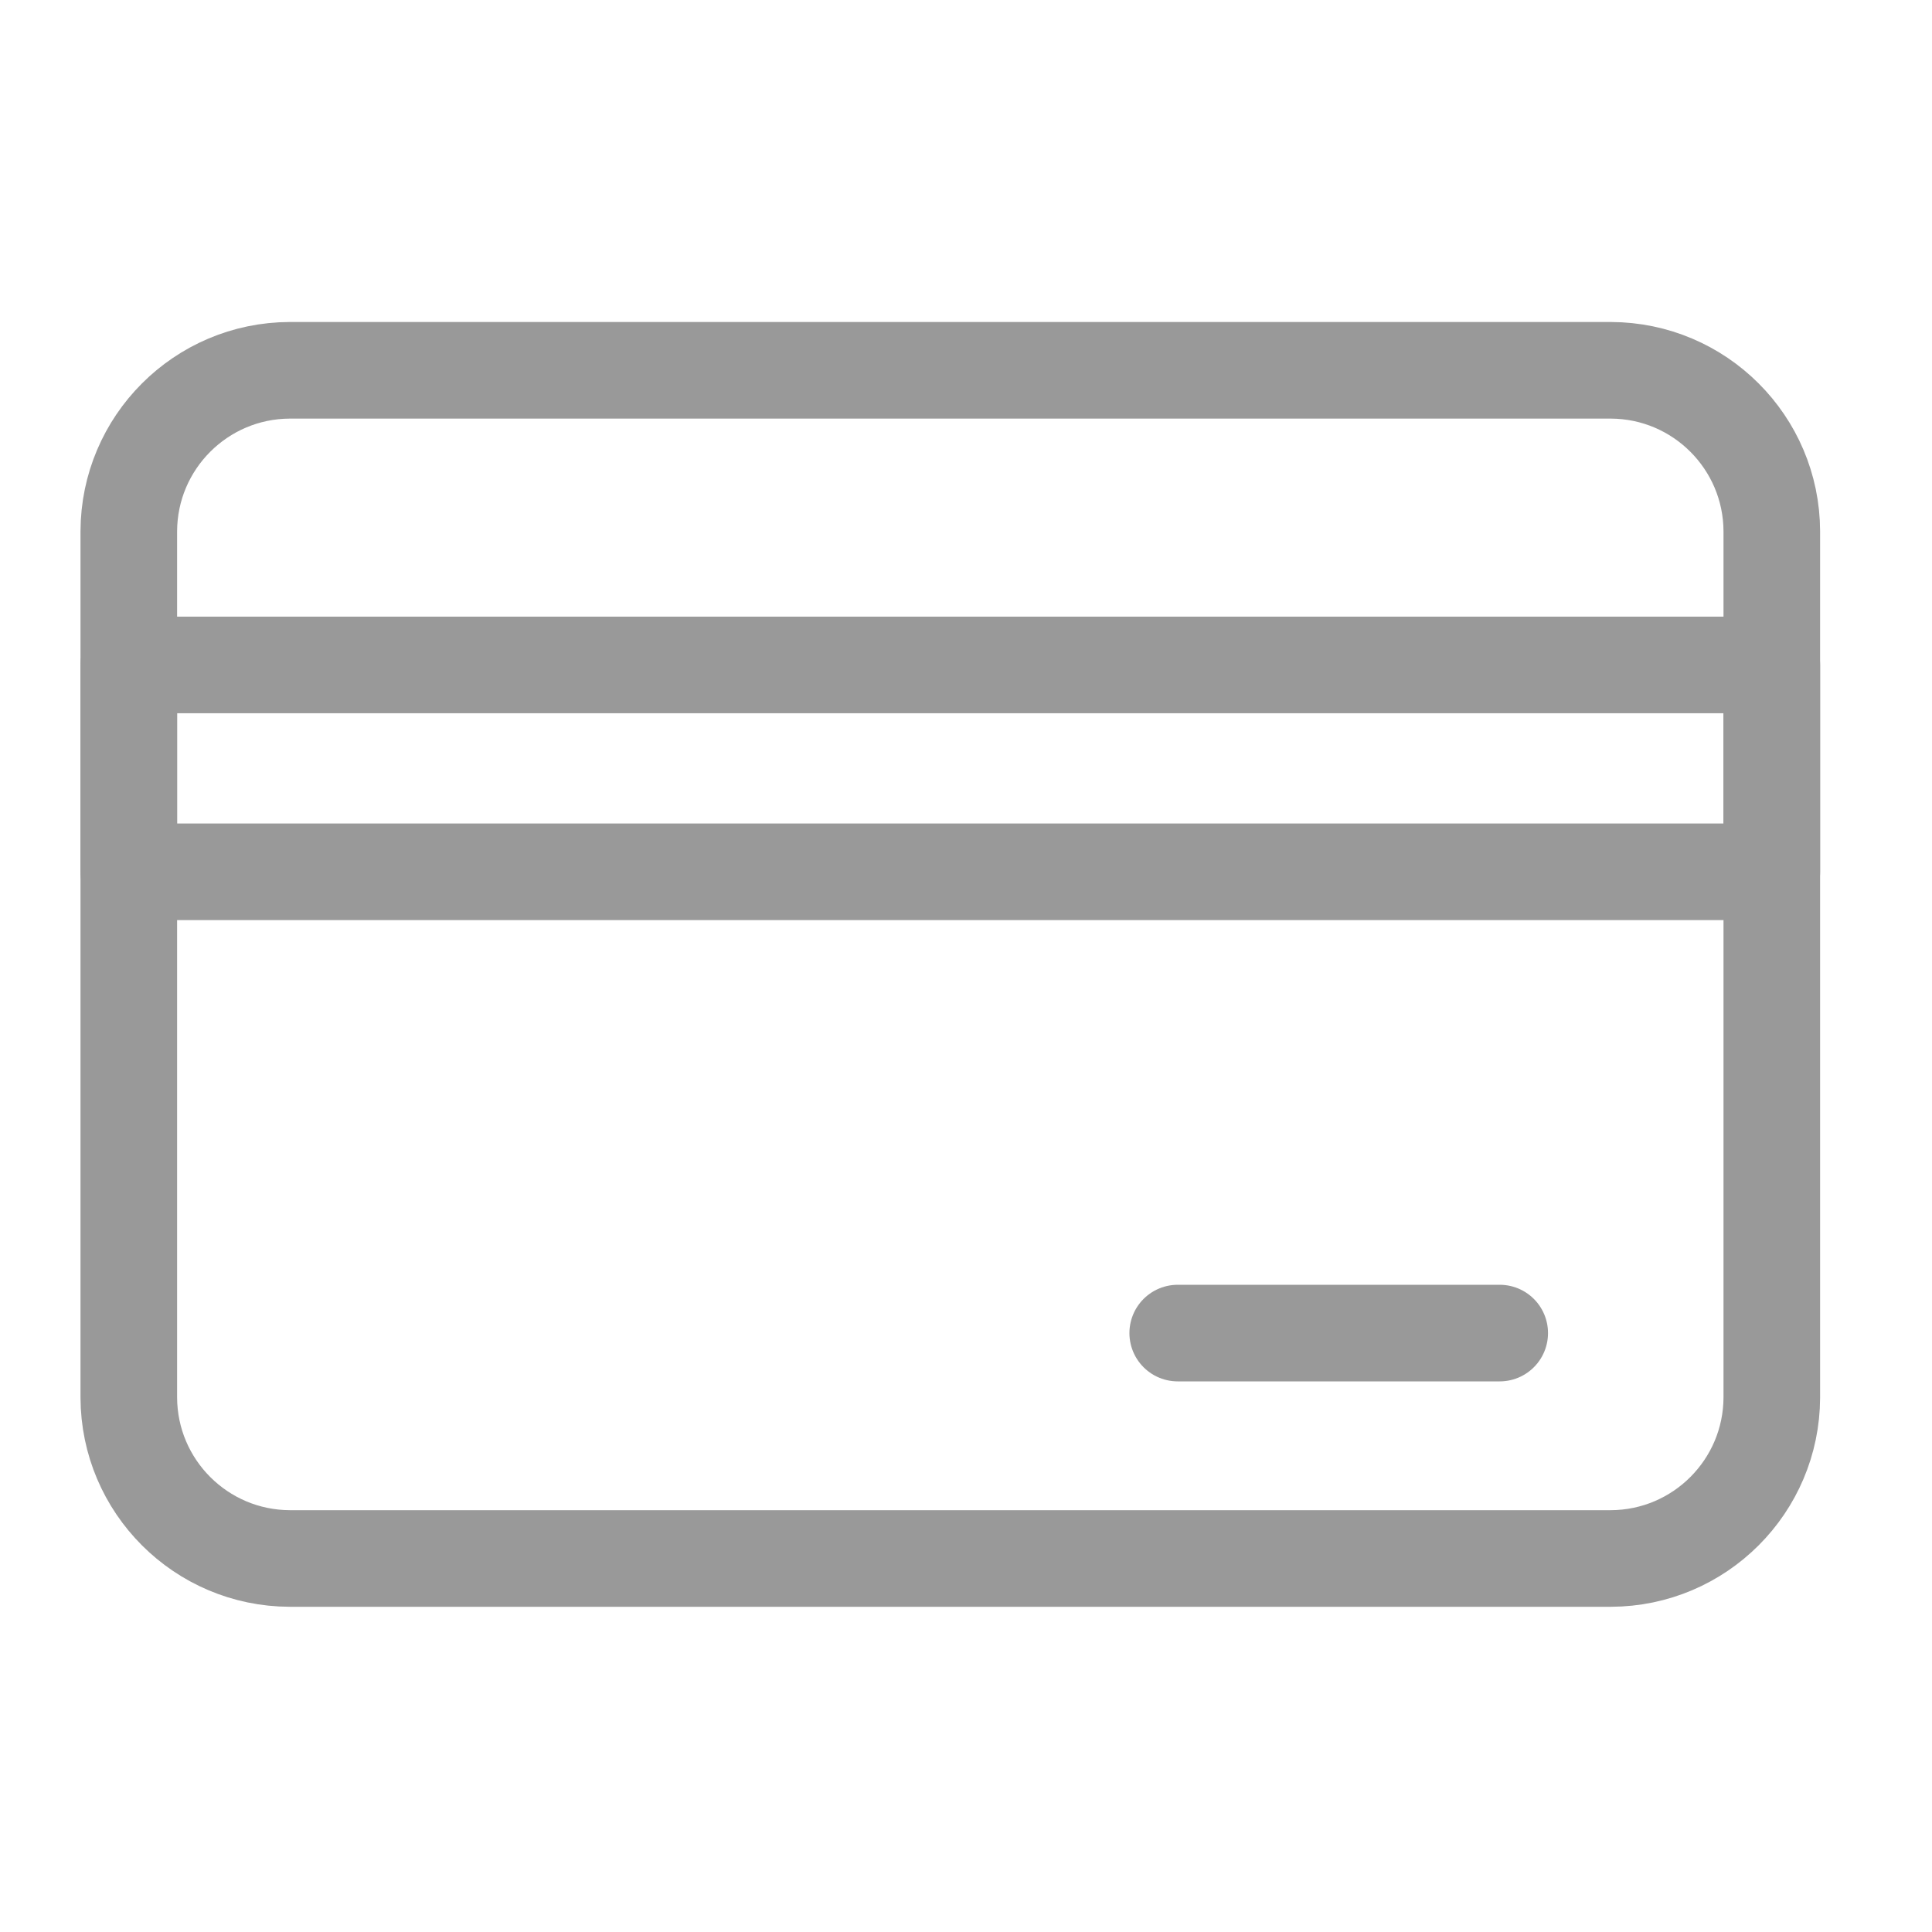
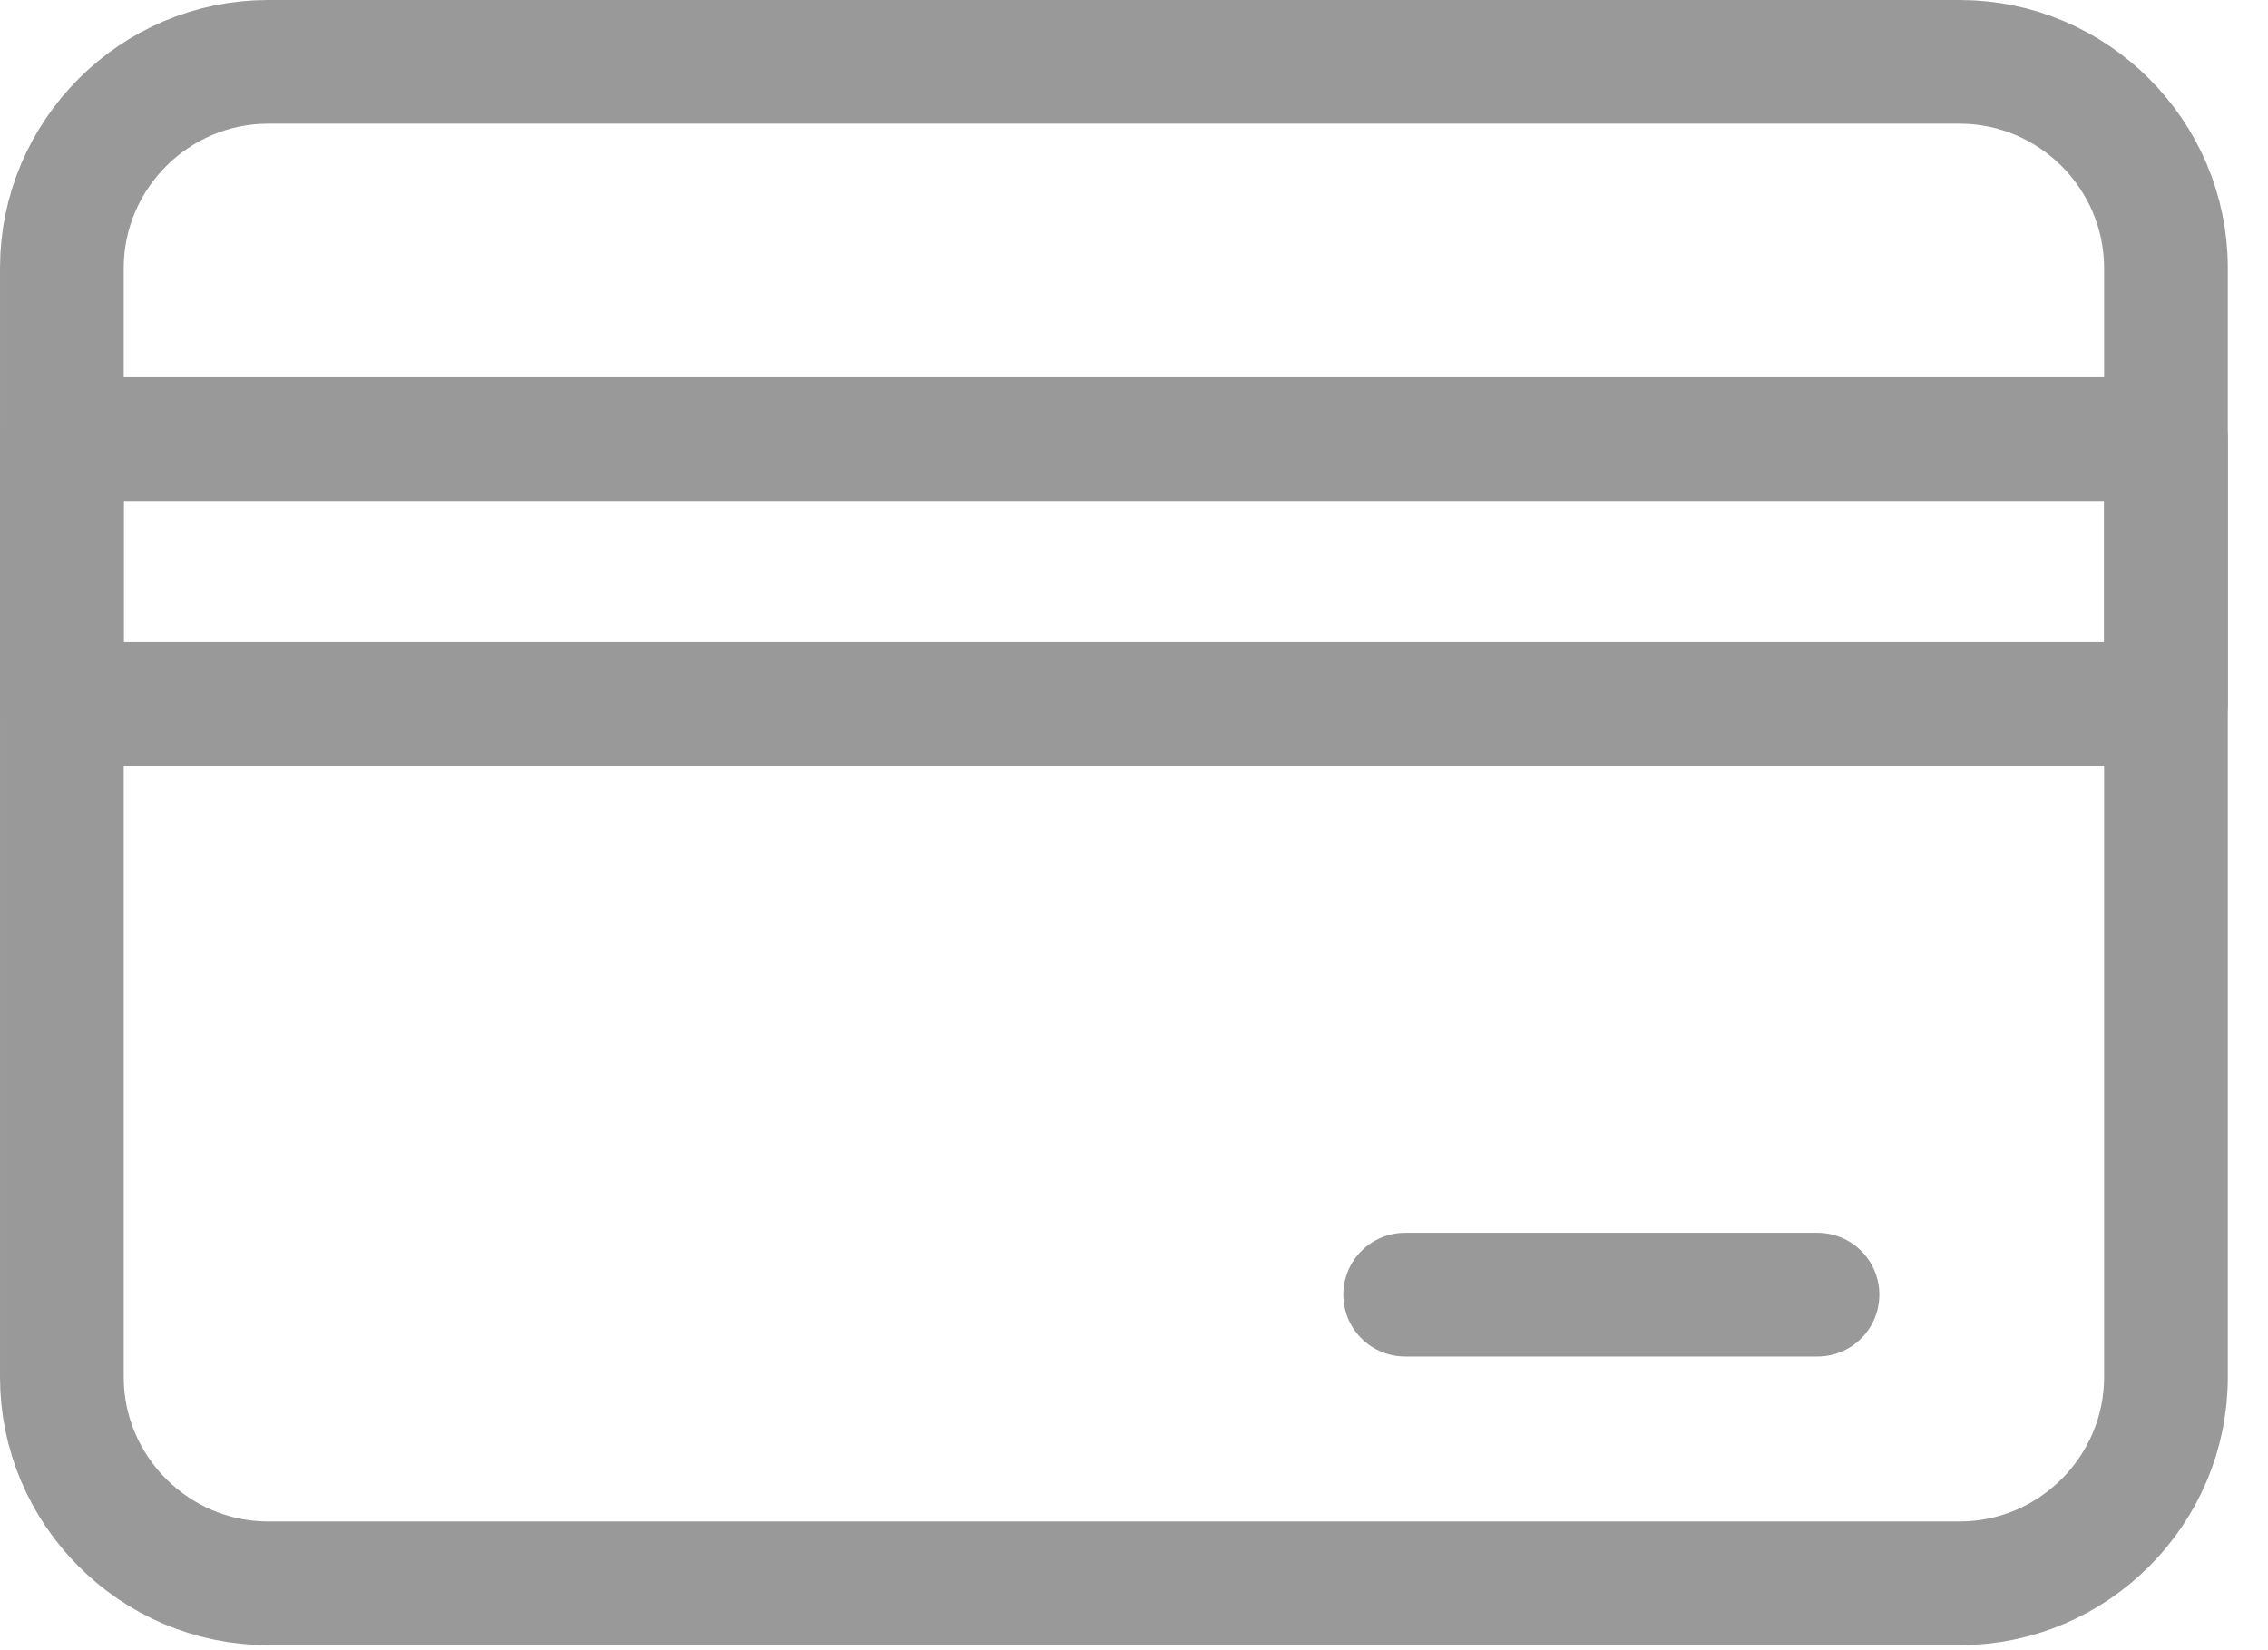
- <svg xmlns="http://www.w3.org/2000/svg" id="icon" viewBox="0 0 24 24">
-   <defs>
-     <style>
-       .cls-1, .cls-3 {
-         fill: none;
-       }
- 
-       .cls-2 {
-         clip-path: url(#clip-path);
-       }
- 
-       .cls-3 {
-         stroke: #999;
-         stroke-linecap: round;
-         stroke-linejoin: round;
-         stroke-miterlimit: 10;
-         stroke-width: 1.2px;
-         stroke-dasharray: 0 0;
-       }
-     </style>
-     <clipPath id="clip-path">
-       <rect id="icon_Background_Mask_" data-name="icon (Background/Mask)" class="cls-1" width="24" height="24" />
-     </clipPath>
-   </defs>
-   <rect id="icon_Background_Mask_2" data-name="icon (Background/Mask)" class="cls-1" width="24" height="24" />
-   <g id="icon-2" data-name="icon" class="cls-2">
-     <g id="Group_1719" data-name="Group 1719" transform="translate(1.6 4.6)">
-       <path id="Vector" class="cls-3" d="M2,14.76a2.006,2.006,0,0,1-2-2V2A2.006,2.006,0,0,1,2,0H18.41a2.006,2.006,0,0,1,2,2V12.76a2.006,2.006,0,0,1-2,2Z" />
-       <path id="Vector-2" data-name="Vector" class="cls-3" d="M20.41,0V2.57H0V0Z" transform="translate(0 3.66)" />
-       <path id="Vector-3" data-name="Vector" class="cls-3" d="M0,0H4" transform="translate(13.03 11.96)" />
+ <svg xmlns="http://www.w3.org/2000/svg" width="22px" height="16px" viewBox="0 0 22 16" version="1.1">
+   <g id="Page-1" stroke="none" stroke-width="1" fill="none" fill-rule="evenodd" stroke-dasharray="0,0" stroke-linecap="round" stroke-linejoin="round">
+     <g id="icon" stroke="#999999" stroke-width="1.2">
+       <g id="Group-1719" transform="translate(0.600098, 0.599976)">
+         <path d="M2,14.76 C0.9,14.76 0,13.86 0,12.76 L0,2 C0,0.9 0.9,0 2,0 L18.41,0 C19.51,0 20.41,0.9 20.41,2 L20.41,12.76 C20.41,13.86 19.51,14.76 18.41,14.76 L2,14.76 Z" id="Vector" fill-rule="nonzero" />
+         <path d="M20.41,3.66 L20.41,6.23 L0,6.23 L0,3.66 L20.41,3.66 Z" id="Vector" />
+         <line x1="13.03" y1="11.96" x2="17.03" y2="11.96" id="Vector" />
+       </g>
    </g>
  </g>
</svg>
